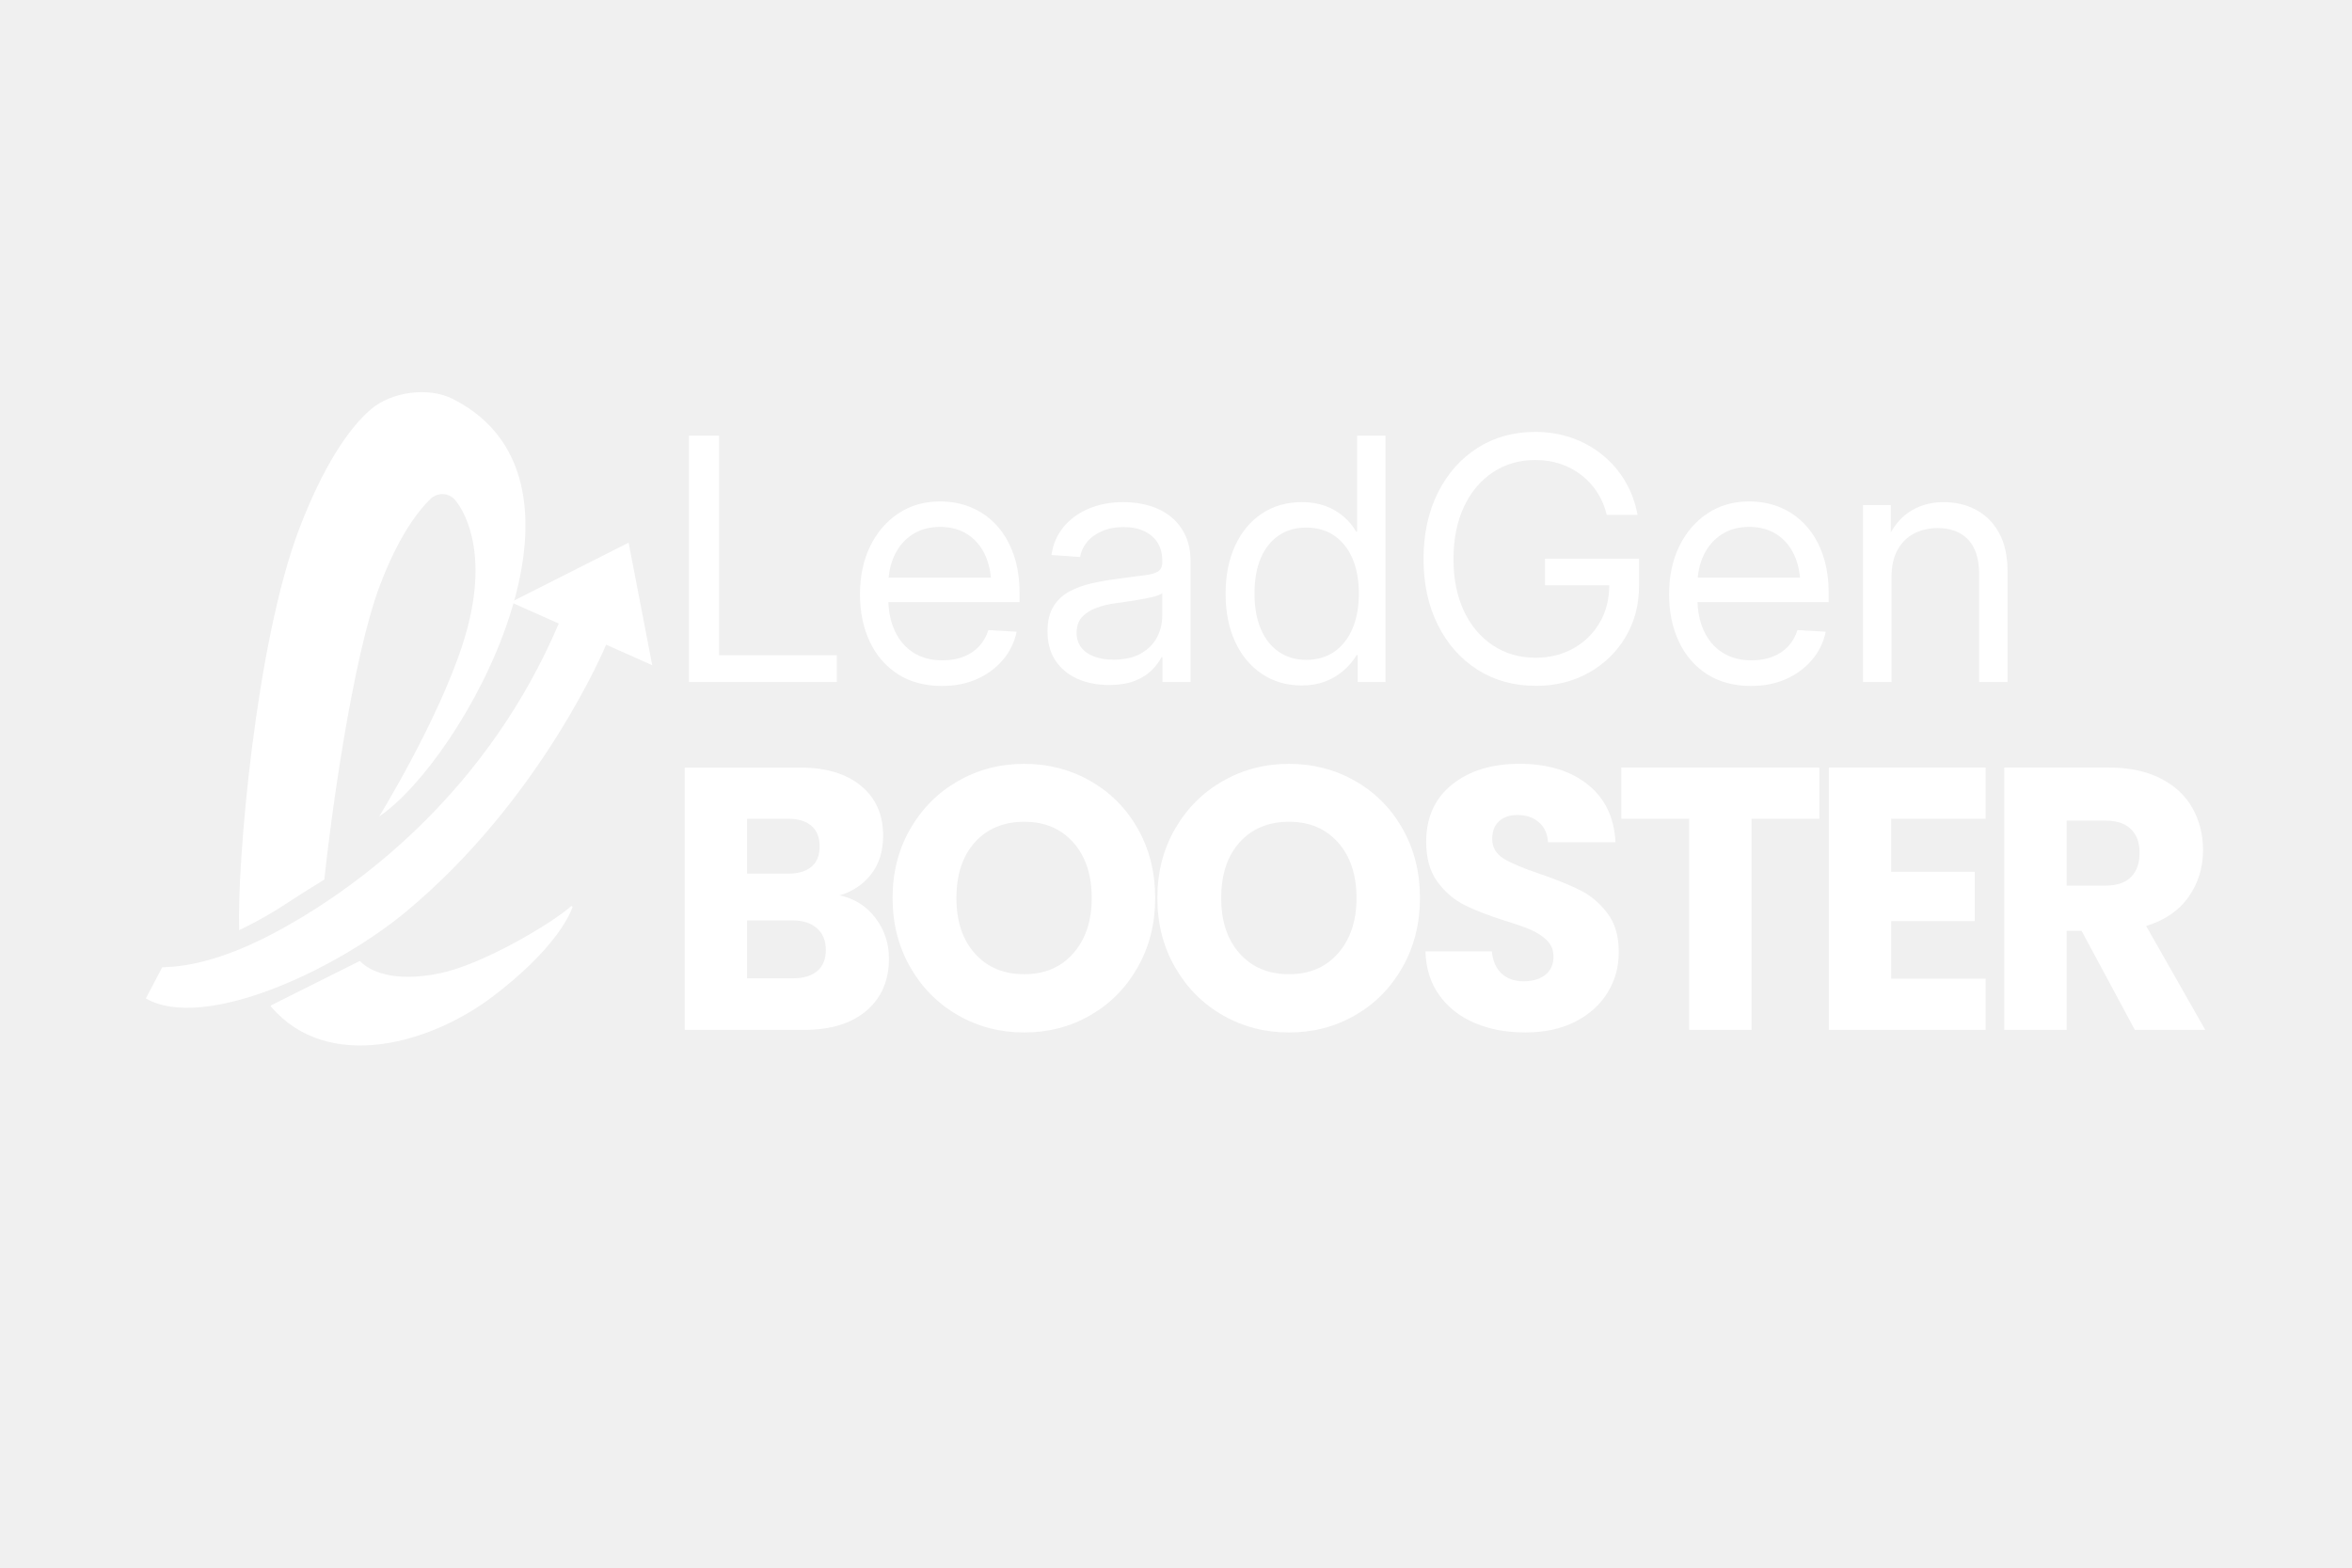
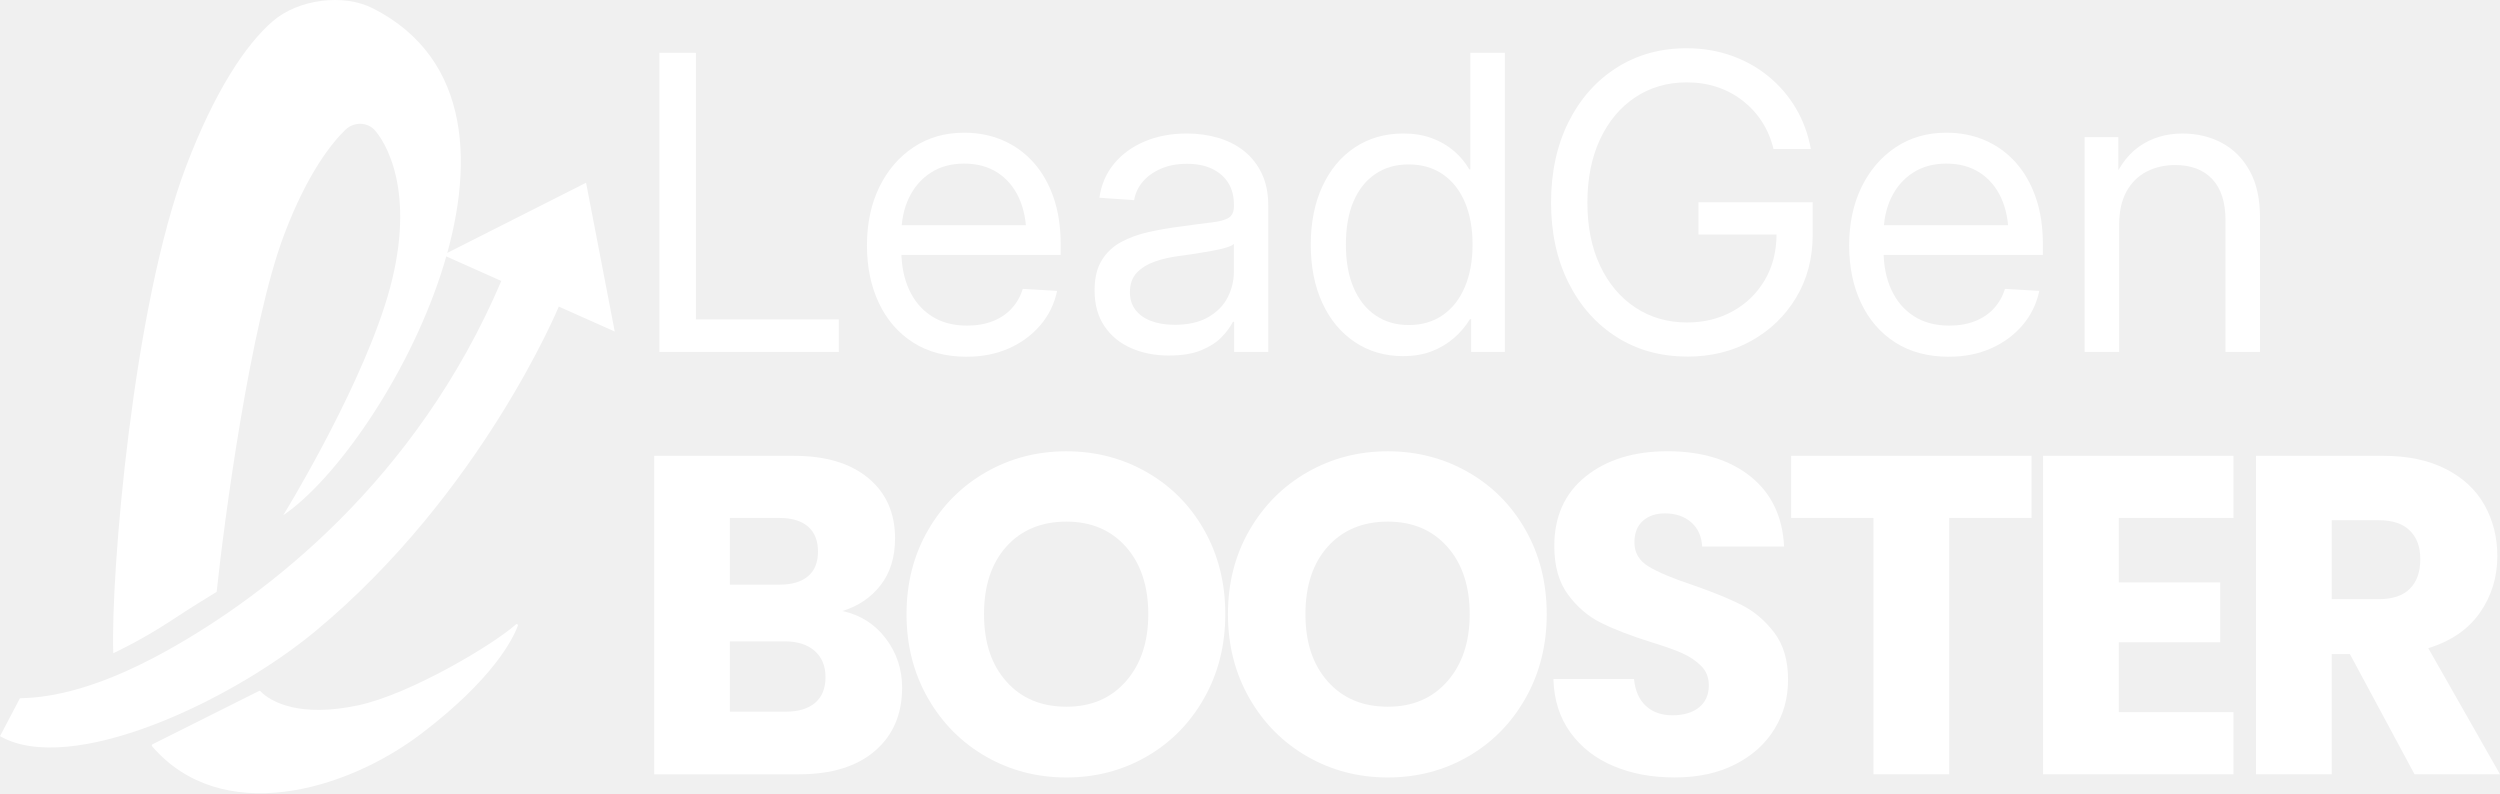
- <svg xmlns="http://www.w3.org/2000/svg" version="1.1" viewBox="0 0 1200 800">
+ <svg xmlns="http://www.w3.org/2000/svg" version="1.1" viewBox="74.4 200.12 1050.72 333.4">
  <defs>
    <style>
      .cls-1 {
        fill: #fff;
      }
    </style>
  </defs>
  <g>
    <g id="Calque_1">
      <g>
        <path class="cls-1" d="M446.66,468.44c4.59,6.04,6.89,12.94,6.89,20.69,0,11.19-3.81,20.05-11.44,26.6-7.63,6.55-18.27,9.82-31.91,9.82h-60.85v-133.85h58.8c13.27,0,23.66,3.12,31.17,9.34,7.5,6.23,11.26,14.68,11.26,25.36,0,7.88-2.02,14.43-6.05,19.64-4.03,5.21-9.4,8.84-16.1,10.87,7.57,1.65,13.65,5.5,18.24,11.54ZM381.16,445.84h20.84c5.21,0,9.21-1.17,12-3.53,2.79-2.35,4.19-5.82,4.19-10.39s-1.4-8.07-4.19-10.49c-2.79-2.41-6.79-3.62-12-3.62h-20.84v28.03ZM416.98,495.51c2.91-2.48,4.37-6.07,4.37-10.77s-1.52-8.39-4.56-11.06c-3.04-2.67-7.23-4-12.56-4h-23.07v29.55h23.45c5.33,0,9.46-1.24,12.37-3.72Z" />
        <path class="cls-1" d="M488.81,518.11c-10.23-5.85-18.36-14.01-24.38-24.5-6.02-10.49-9.03-22.28-9.03-35.37s3.01-24.85,9.03-35.27c6.02-10.42,14.14-18.56,24.38-24.41,10.23-5.85,21.49-8.77,33.77-8.77s23.54,2.93,33.77,8.77c10.23,5.85,18.3,13.98,24.19,24.41,5.89,10.42,8.84,22.18,8.84,35.27s-2.98,24.88-8.93,35.37-14.02,18.66-24.19,24.5c-10.17,5.85-21.4,8.77-33.68,8.77s-23.54-2.92-33.77-8.77ZM547.61,486.46c6.26-7.12,9.4-16.52,9.4-28.22s-3.13-21.26-9.4-28.31c-6.27-7.05-14.61-10.58-25.03-10.58s-18.95,3.5-25.21,10.49c-6.27,6.99-9.4,16.46-9.4,28.41s3.13,21.26,9.4,28.31c6.26,7.05,14.67,10.58,25.21,10.58s18.76-3.56,25.03-10.68Z" />
        <path class="cls-1" d="M623.9,518.11c-10.23-5.85-18.36-14.01-24.38-24.5-6.02-10.49-9.03-22.28-9.03-35.37s3.01-24.85,9.03-35.27c6.02-10.42,14.14-18.56,24.38-24.41,10.23-5.85,21.49-8.77,33.77-8.77s23.54,2.93,33.77,8.77c10.24,5.85,18.3,13.98,24.19,24.41,5.89,10.42,8.84,22.18,8.84,35.27s-2.98,24.88-8.93,35.37-14.02,18.66-24.19,24.5c-10.17,5.85-21.4,8.77-33.68,8.77s-23.54-2.92-33.77-8.77ZM682.7,486.46c6.26-7.12,9.4-16.52,9.4-28.22s-3.13-21.26-9.4-28.31c-6.27-7.05-14.61-10.58-25.03-10.58s-18.95,3.5-25.21,10.49c-6.27,6.99-9.4,16.46-9.4,28.41s3.13,21.26,9.4,28.31c6.26,7.05,14.67,10.58,25.21,10.58s18.76-3.56,25.03-10.68Z" />
        <path class="cls-1" d="M752.58,522.11c-7.57-3.18-13.62-7.88-18.14-14.11-4.53-6.23-6.92-13.73-7.16-22.5h33.87c.49,4.96,2.17,8.74,5.02,11.34,2.85,2.61,6.57,3.91,11.17,3.91s8.43-1.11,11.17-3.34c2.73-2.22,4.09-5.31,4.09-9.25,0-3.3-1.09-6.04-3.26-8.2-2.17-2.16-4.84-3.94-8-5.34-3.16-1.4-7.66-2.99-13.49-4.77-8.44-2.67-15.32-5.34-20.66-8.01-5.33-2.67-9.93-6.61-13.77-11.82-3.85-5.21-5.77-12.01-5.77-20.4,0-12.46,4.4-22.21,13.21-29.27,8.81-7.05,20.28-10.58,34.43-10.58s25.99,3.53,34.8,10.58c8.81,7.06,13.52,16.87,14.14,29.46h-34.43c-.25-4.32-1.8-7.72-4.65-10.2-2.85-2.48-6.51-3.72-10.98-3.72-3.85,0-6.95,1.05-9.3,3.15-2.36,2.1-3.54,5.12-3.54,9.06,0,4.32,1.98,7.69,5.95,10.11,3.97,2.42,10.17,5.02,18.61,7.82,8.44,2.93,15.29,5.72,20.56,8.39,5.27,2.67,9.83,6.55,13.68,11.63,3.84,5.09,5.77,11.63,5.77,19.64s-1.89,14.56-5.68,20.78c-3.79,6.23-9.28,11.19-16.47,14.87-7.2,3.69-15.69,5.53-25.49,5.53s-18.11-1.59-25.68-4.77Z" />
        <path class="cls-1" d="M928.24,391.69v26.12h-34.61v107.73h-31.82v-107.73h-34.61v-26.12h101.04Z" />
        <path class="cls-1" d="M964.9,417.81v27.08h42.61v25.17h-42.61v29.36h48.2v26.12h-80.02v-133.85h80.02v26.12h-48.2Z" />
        <path class="cls-1" d="M1089.2,525.54l-27.17-50.53h-7.63v50.53h-31.82v-133.85h53.41c10.3,0,19.07,1.84,26.33,5.53,7.26,3.69,12.68,8.74,16.28,15.16,3.6,6.42,5.4,13.57,5.4,21.45,0,8.9-2.45,16.84-7.35,23.83-4.9,6.99-12.13,11.95-21.68,14.87l30.15,53.01h-35.91ZM1054.4,451.94h19.73c5.83,0,10.2-1.46,13.12-4.39,2.91-2.92,4.37-7.05,4.37-12.39s-1.46-9.09-4.37-12.01c-2.92-2.92-7.29-4.39-13.12-4.39h-19.73v33.18Z" />
      </g>
      <g>
        <path class="cls-1" d="M351.53,348.03v-125.71h15.35v112.04h60.07v13.67h-75.42Z" />
        <path class="cls-1" d="M480.78,350.06c-8.83,0-16.37-2-22.61-5.99s-11.04-9.52-14.38-16.58c-3.35-7.06-5.02-15.14-5.02-24.26s1.73-17.38,5.19-24.47c3.46-7.09,8.25-12.67,14.38-16.75,6.13-4.08,13.22-6.12,21.26-6.12,5.91,0,11.33,1.07,16.28,3.21,4.95,2.14,9.24,5.23,12.87,9.28,3.63,4.05,6.44,8.96,8.44,14.72,2,5.77,3,12.33,3,19.7v4.47h-73.23v-12.49h65.22l-6.41,4.47c0-6.13-1.05-11.47-3.16-16.03-2.11-4.56-5.12-8.08-9.03-10.59-3.91-2.5-8.56-3.75-13.96-3.75s-10.07,1.27-14,3.8c-3.94,2.53-6.99,6.03-9.15,10.5-2.17,4.47-3.25,9.63-3.25,15.48v6.67c0,6.3,1.1,11.83,3.29,16.58,2.19,4.75,5.34,8.45,9.45,11.09,4.1,2.64,9.06,3.97,14.85,3.97,4.1,0,7.75-.63,10.93-1.9,3.18-1.27,5.82-3.06,7.93-5.4,2.11-2.33,3.64-5.05,4.6-8.14l14.43.84c-1.18,5.51-3.54,10.33-7.09,14.47-3.54,4.13-7.95,7.37-13.2,9.7-5.26,2.33-11.12,3.5-17.59,3.5Z" />
        <path class="cls-1" d="M565.74,349.55c-5.91,0-11.22-1.04-15.95-3.12s-8.47-5.16-11.22-9.24c-2.76-4.08-4.13-9.1-4.13-15.06,0-5.17,1.01-9.39,3.04-12.66,2.02-3.26,4.74-5.81,8.14-7.64,3.4-1.83,7.24-3.22,11.52-4.18,4.27-.96,8.63-1.71,13.08-2.28,5.62-.79,10.11-1.38,13.46-1.77,3.35-.39,5.74-1.05,7.17-1.98,1.43-.93,2.15-2.52,2.15-4.77v-.76c0-3.43-.76-6.41-2.28-8.94-1.52-2.53-3.75-4.53-6.71-5.99-2.95-1.46-6.54-2.19-10.76-2.19s-7.85.7-11.05,2.11c-3.21,1.41-5.75,3.26-7.64,5.57-1.89,2.31-3.05,4.84-3.5,7.59l-14.6-1.01c.79-5.51,2.84-10.28,6.16-14.3,3.32-4.02,7.61-7.14,12.87-9.37,5.26-2.22,11.15-3.33,17.68-3.33,4.72,0,9.17.62,13.33,1.86,4.16,1.24,7.8,3.12,10.93,5.65,3.12,2.53,5.57,5.68,7.34,9.45,1.77,3.77,2.66,8.18,2.66,13.25v61.59h-14.34v-12.66h-.51c-1.07,2.14-2.67,4.3-4.81,6.5-2.14,2.19-4.99,4.02-8.56,5.48-3.57,1.46-8.06,2.19-13.46,2.19ZM567.93,336.64c5.79,0,10.55-1.07,14.26-3.21,3.71-2.14,6.44-4.91,8.18-8.31,1.74-3.4,2.62-7.04,2.62-10.93v-11.56c-.56.56-1.66,1.08-3.29,1.56-1.63.48-3.59.93-5.86,1.35-2.28.42-4.67.83-7.17,1.22-2.5.39-4.88.73-7.13,1.01-3.49.45-6.78,1.22-9.87,2.32-3.09,1.1-5.6,2.66-7.51,4.68-1.91,2.02-2.87,4.75-2.87,8.18,0,2.87.76,5.31,2.28,7.34s3.68,3.59,6.5,4.68c2.81,1.1,6.1,1.65,9.87,1.65Z" />
        <path class="cls-1" d="M664.2,349.8c-7.71,0-14.5-1.97-20.38-5.91-5.88-3.94-10.43-9.42-13.67-16.45-3.23-7.03-4.85-15.19-4.85-24.47s1.63-17.52,4.89-24.55c3.26-7.03,7.82-12.49,13.67-16.37,5.85-3.88,12.66-5.82,20.42-5.82,4.39,0,8.34.65,11.85,1.94,3.51,1.29,6.61,3.08,9.28,5.36,2.67,2.28,4.85,4.88,6.54,7.8h.42v-49.02h14.51v125.71h-14.17v-13.75h-.51c-1.86,3.04-4.15,5.72-6.88,8.06-2.73,2.33-5.84,4.16-9.32,5.48-3.49,1.32-7.42,1.98-11.81,1.98ZM666.47,336.73c5.57,0,10.36-1.41,14.38-4.22,4.02-2.81,7.1-6.76,9.24-11.85,2.14-5.09,3.21-11.01,3.21-17.76s-1.07-12.73-3.21-17.76c-2.14-5.03-5.22-8.94-9.24-11.73-4.02-2.78-8.82-4.18-14.38-4.18s-10,1.32-13.96,3.97c-3.97,2.64-7.03,6.47-9.2,11.47-2.17,5.01-3.25,11.08-3.25,18.22s1.1,13.23,3.29,18.27c2.19,5.03,5.27,8.89,9.24,11.56,3.97,2.67,8.59,4.01,13.88,4.01Z" />
        <path class="cls-1" d="M783.49,349.97c-11.14,0-21.01-2.73-29.61-8.18-8.61-5.46-15.36-13.06-20.25-22.82-4.89-9.76-7.34-20.99-7.34-33.7s2.45-24.11,7.34-33.87c4.89-9.76,11.63-17.37,20.21-22.82,8.58-5.46,18.38-8.18,29.4-8.18,6.69,0,12.95,1.03,18.77,3.08,5.82,2.05,11.04,4.96,15.65,8.73,4.61,3.77,8.45,8.24,11.52,13.41,3.07,5.18,5.16,10.88,6.29,17.13h-15.69c-1.01-4.22-2.62-8.03-4.81-11.43-2.19-3.4-4.89-6.35-8.1-8.86-3.21-2.5-6.79-4.42-10.76-5.74-3.96-1.32-8.23-1.98-12.78-1.98-8.16,0-15.38,2.1-21.68,6.29-6.3,4.19-11.22,10.07-14.76,17.63-3.54,7.57-5.32,16.44-5.32,26.62s1.77,18.96,5.32,26.49c3.54,7.54,8.48,13.4,14.81,17.59,6.33,4.19,13.6,6.29,21.81,6.29,7.03,0,13.39-1.56,19.07-4.68,5.68-3.12,10.18-7.48,13.5-13.08,3.32-5.6,4.98-12.11,4.98-19.53l4.89.34h-37.71v-13.58h48.01v13.67c0,9.9-2.32,18.7-6.96,26.41-4.64,7.71-10.92,13.77-18.86,18.18-7.93,4.42-16.9,6.62-26.91,6.62Z" />
        <path class="cls-1" d="M893.59,350.06c-8.83,0-16.37-2-22.61-5.99s-11.04-9.52-14.38-16.58c-3.35-7.06-5.02-15.14-5.02-24.26s1.73-17.38,5.19-24.47,8.25-12.67,14.38-16.75c6.13-4.08,13.22-6.12,21.26-6.12,5.91,0,11.33,1.07,16.28,3.21,4.95,2.14,9.24,5.23,12.87,9.28,3.63,4.05,6.44,8.96,8.44,14.72,2,5.77,3,12.33,3,19.7v4.47h-73.23v-12.49h65.22l-6.41,4.47c0-6.13-1.05-11.47-3.16-16.03-2.11-4.56-5.12-8.08-9.03-10.59-3.91-2.5-8.56-3.75-13.96-3.75s-10.07,1.27-14,3.8c-3.94,2.53-6.99,6.03-9.15,10.5-2.17,4.47-3.25,9.63-3.25,15.48v6.67c0,6.3,1.1,11.83,3.29,16.58,2.19,4.75,5.34,8.45,9.45,11.09,4.11,2.64,9.06,3.97,14.85,3.97,4.1,0,7.75-.63,10.92-1.9,3.18-1.27,5.82-3.06,7.93-5.4,2.11-2.33,3.64-5.05,4.6-8.14l14.43.84c-1.18,5.51-3.54,10.33-7.09,14.47-3.54,4.13-7.95,7.37-13.2,9.7-5.26,2.33-11.12,3.5-17.59,3.5Z" />
        <path class="cls-1" d="M965.05,294.88v53.15h-14.51v-90.27h14.17v21.94h-3.63c2.92-8.21,7-14.17,12.23-17.89,5.23-3.71,11.36-5.57,18.39-5.57,6.07,0,11.57,1.31,16.49,3.92,4.92,2.62,8.83,6.54,11.73,11.77,2.9,5.23,4.34,11.81,4.34,19.74v56.36h-14.51v-55.26c0-7.65-1.86-13.44-5.57-17.38-3.71-3.94-8.92-5.91-15.61-5.91-4.33,0-8.28.9-11.85,2.7-3.57,1.8-6.41,4.57-8.52,8.31-2.11,3.74-3.16,8.54-3.16,14.38Z" />
      </g>
      <path class="cls-1" d="M138.5,512.93l44.77-22.41c.17-.08.37-.11.5.03,4.5,4.74,16.8,11.2,41.17,6.01,21.82-4.65,56.75-25.47,66.3-34.02.4-.36,1,.05.81.56-2.03,5.49-10.26,22.25-40.35,45.2-32.26,24.59-84.42,39.17-113.37,5.48-.23-.26-.14-.69.17-.84Z" />
      <g>
        <path class="cls-1" d="M165.46,448.86c-4.01,2.45-10.79,6.6-19.3,12.21-12.54,8.25-24.16,13.59-24.16,13.59-1.1-33.31,8.32-146.39,30.76-205.04,11.79-30.82,24.72-50.66,36.36-60.65,10.63-9.13,29.49-11.69,41.99-5.35,83.57,42.4,5.35,184.02-37.67,213.04,0,0,29.77-48.23,42.61-87.89,13.79-42.61,2.52-66.07-3.92-73.69-3.2-3.78-8.99-3.87-12.55-.43-5.54,5.35-15.81,17.88-25.69,43.91-14.35,37.78-25.34,121.08-28.43,150.31Z" />
        <path class="cls-1" d="M82.77,493.6c8.34-.25,28.34-1.31,62.3-20.31,41.46-23.2,104.2-71.1,140.02-155.08l-24.46-10.92,60.09-30.37,12.05,62.54-23.52-10.48s-32.44,78.44-102.15,136.3c-36.22,30.06-103.19,61.12-132.7,44.24" />
      </g>
    </g>
  </g>
</svg>
